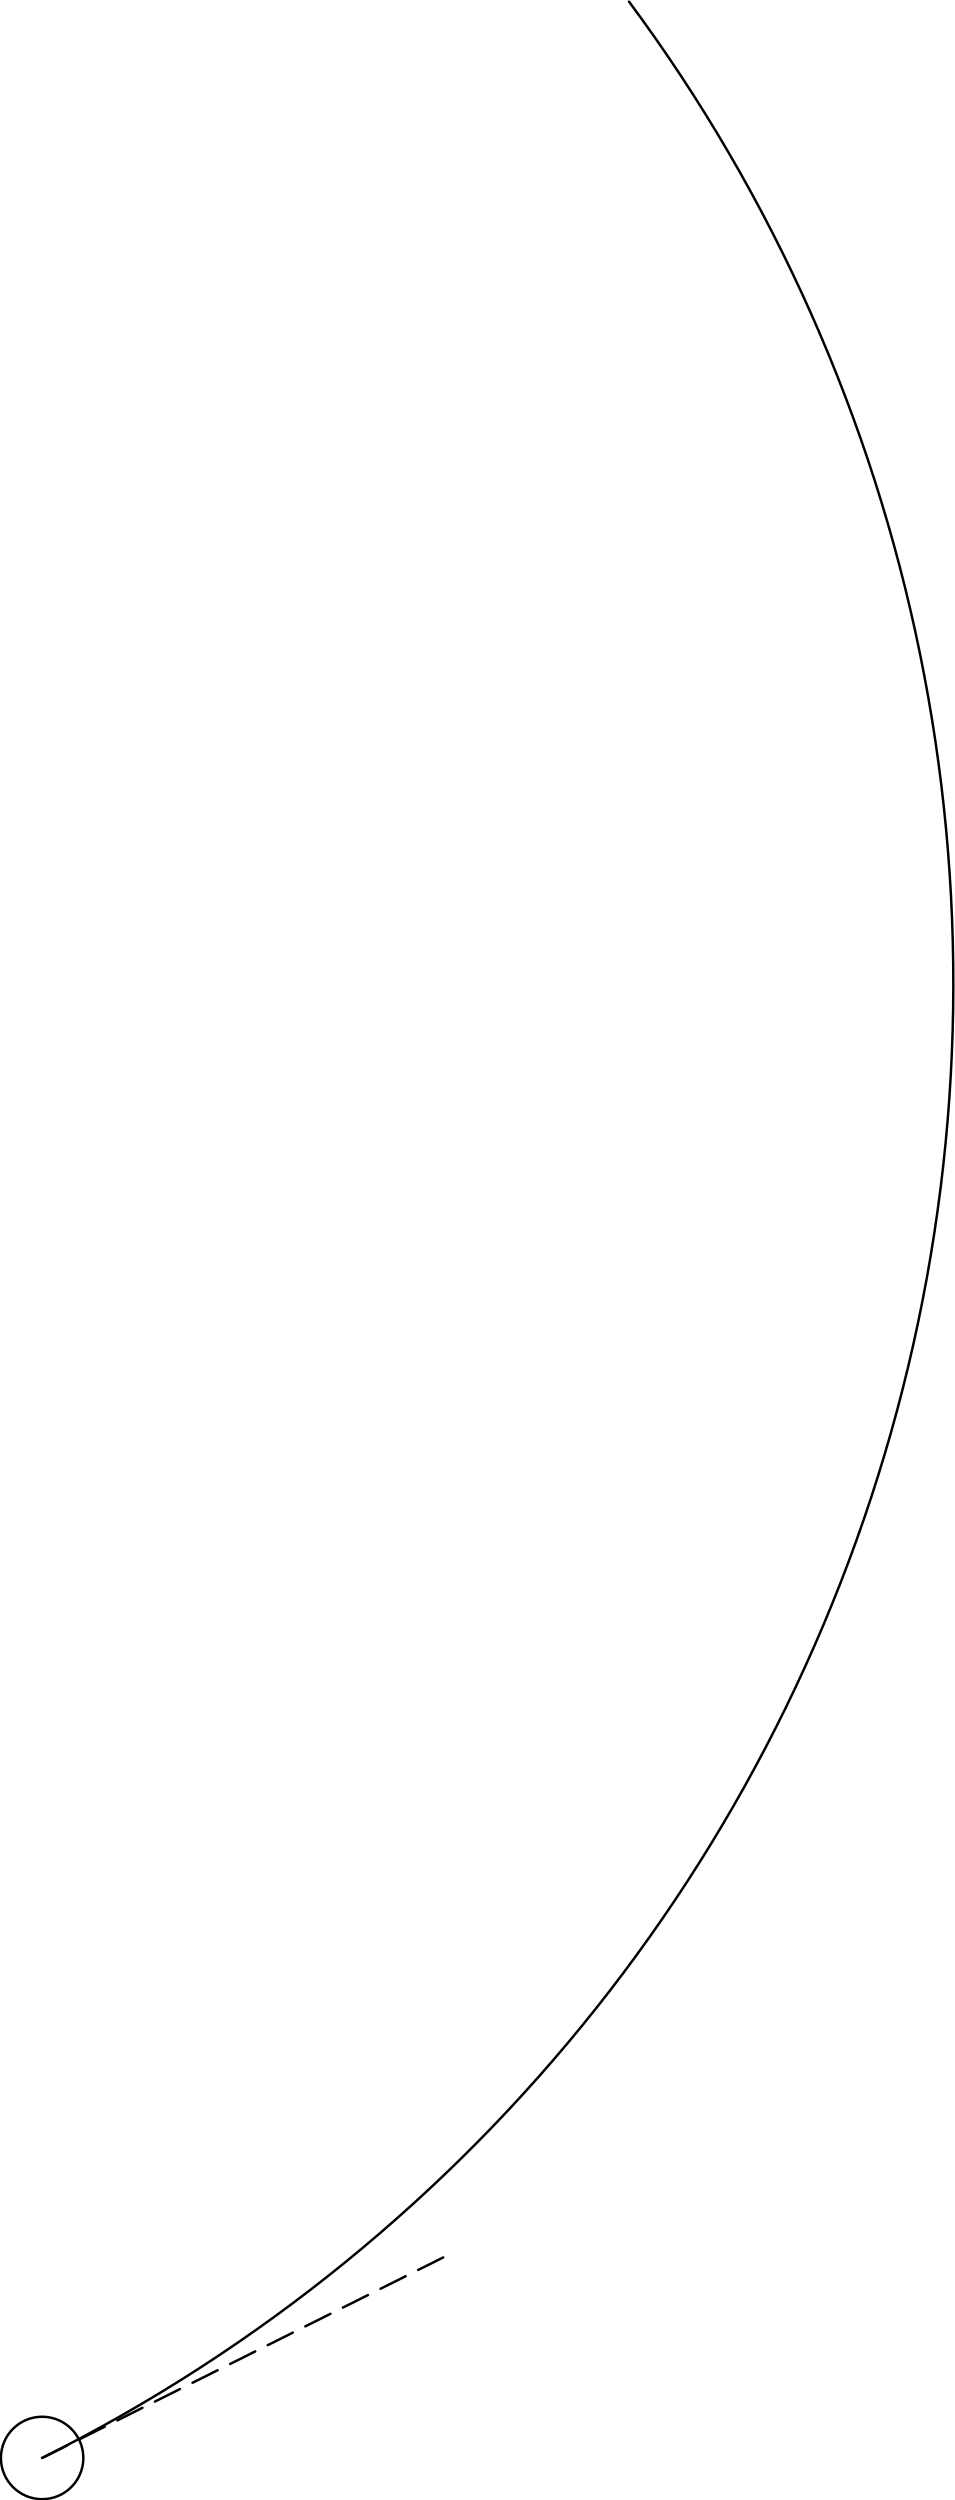
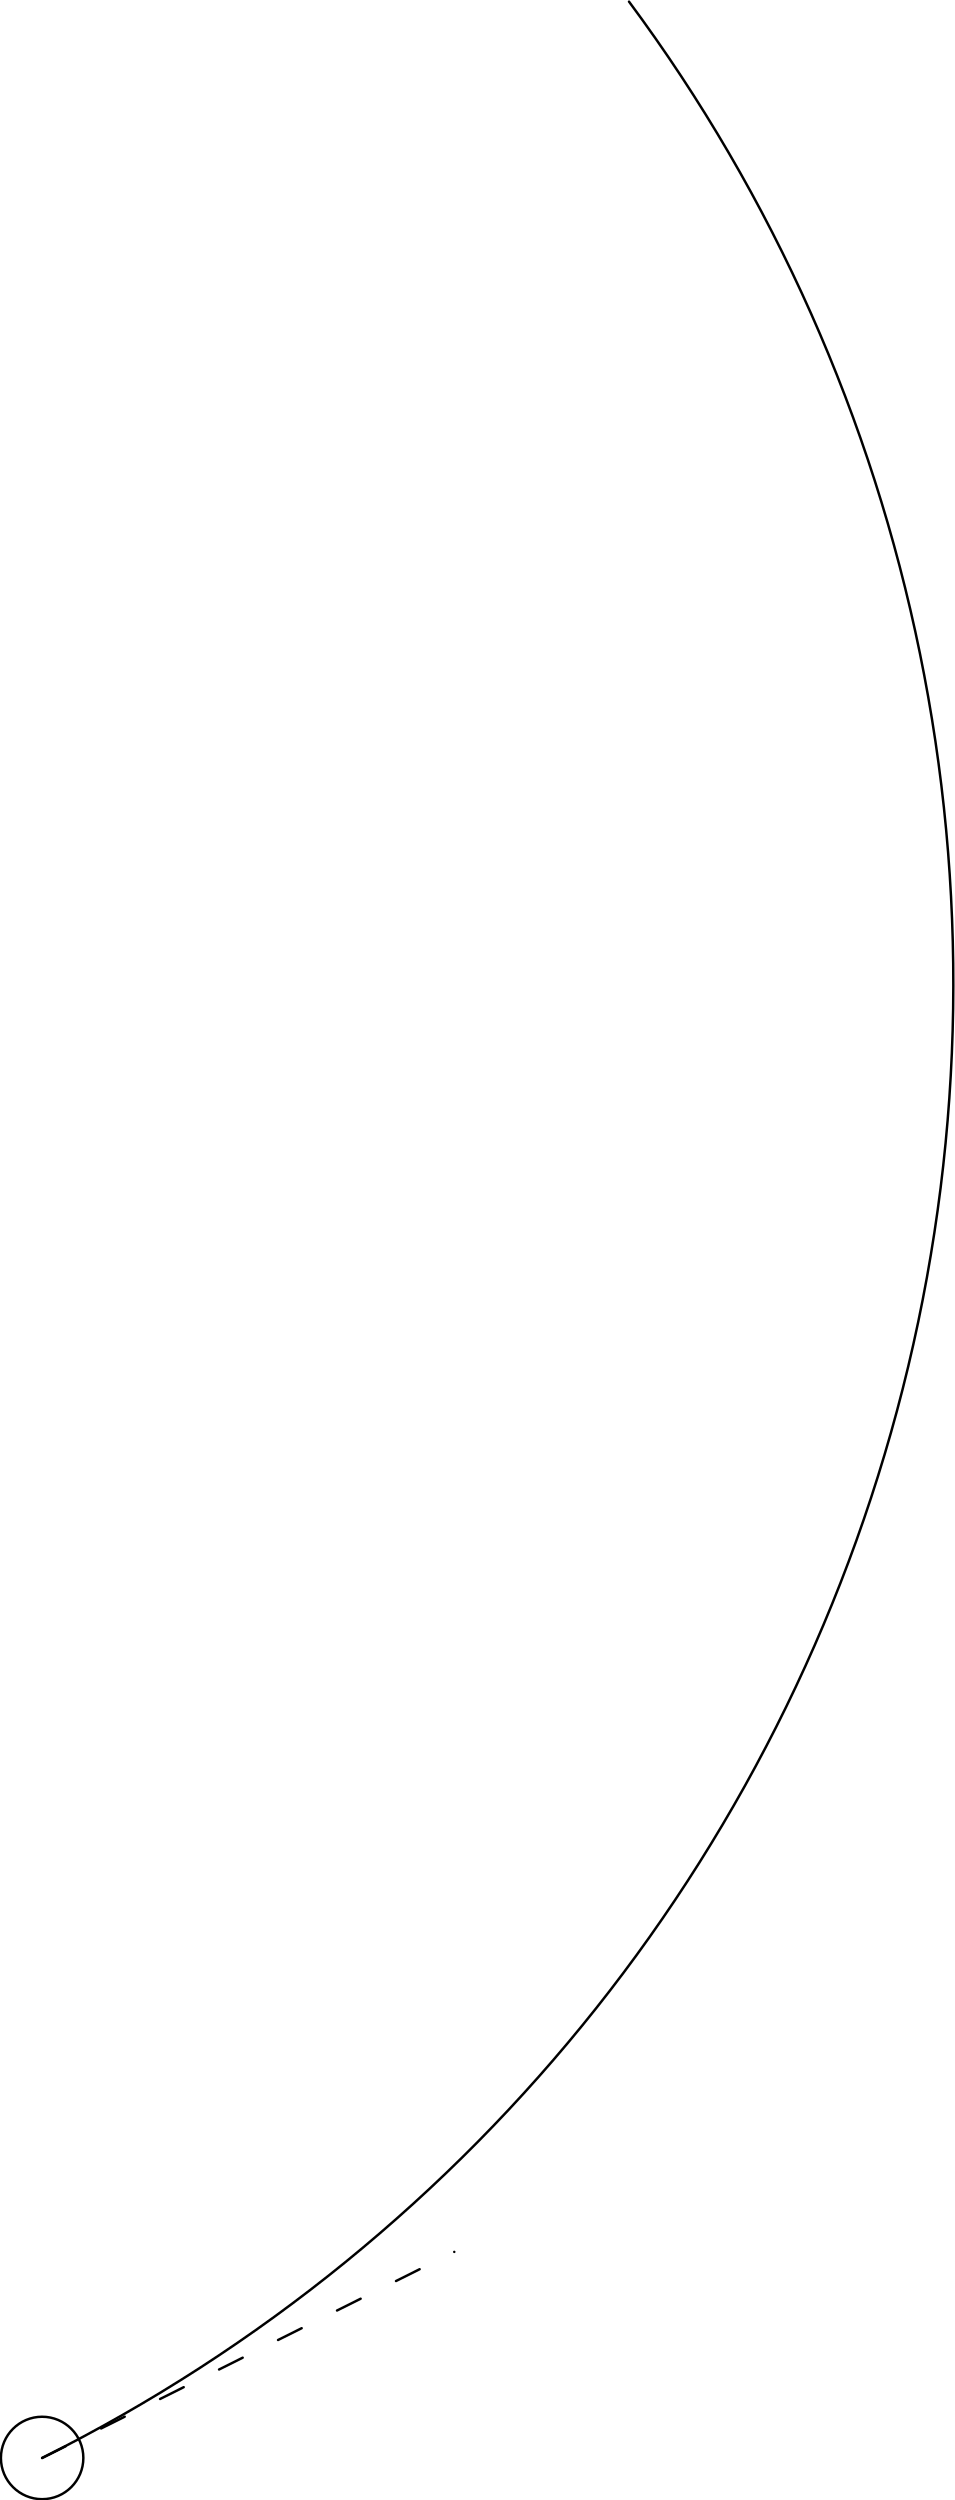
<svg xmlns="http://www.w3.org/2000/svg" width="38.863mm" height="101.768mm" viewBox="0.949 -3.982 1.158 3.033" version="1.1">
  <g transform="scale(1,-1)" stroke-linecap="round">
    <g fill="none" stroke="rgb(0,0,0)" stroke-width="0.003">
      <path d="M 1.0,1.0 A 2.0,2.0 -63.435 0,1 1.712,3.98" />
      <circle cx="1.0" cy="1.0" r="0.05" />
    </g>
-     <g fill="none" stroke="rgb(0,0,0)" stroke-width="0.003" id="dashed" stroke-dasharray="0.034 0.017">
+     <g fill="none" stroke="rgb(0,0,0)" stroke-width="0.003" id="dashed" stroke-dasharray="0.032 0.048">
      <line x1="1.0" y1="1.0" x2="1.5" y2="1.25" />
    </g>
  </g>
</svg>
